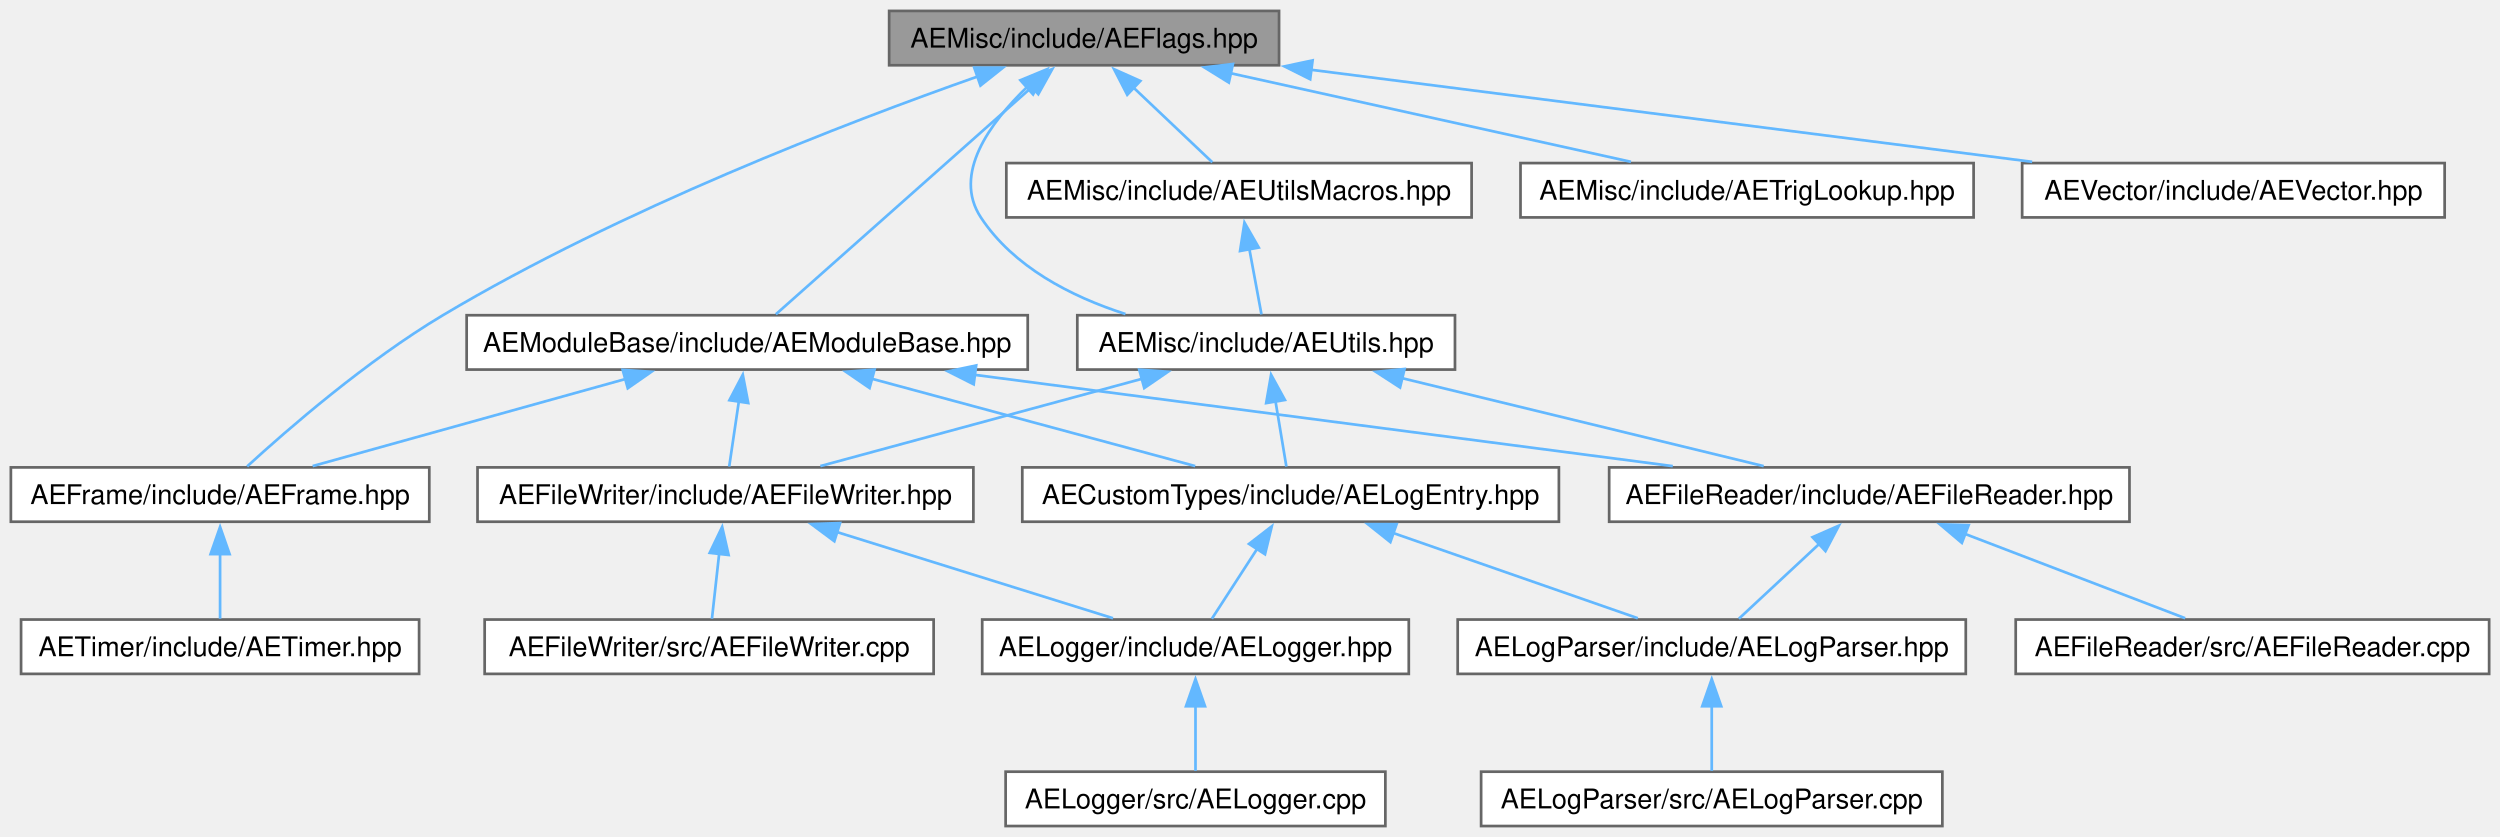
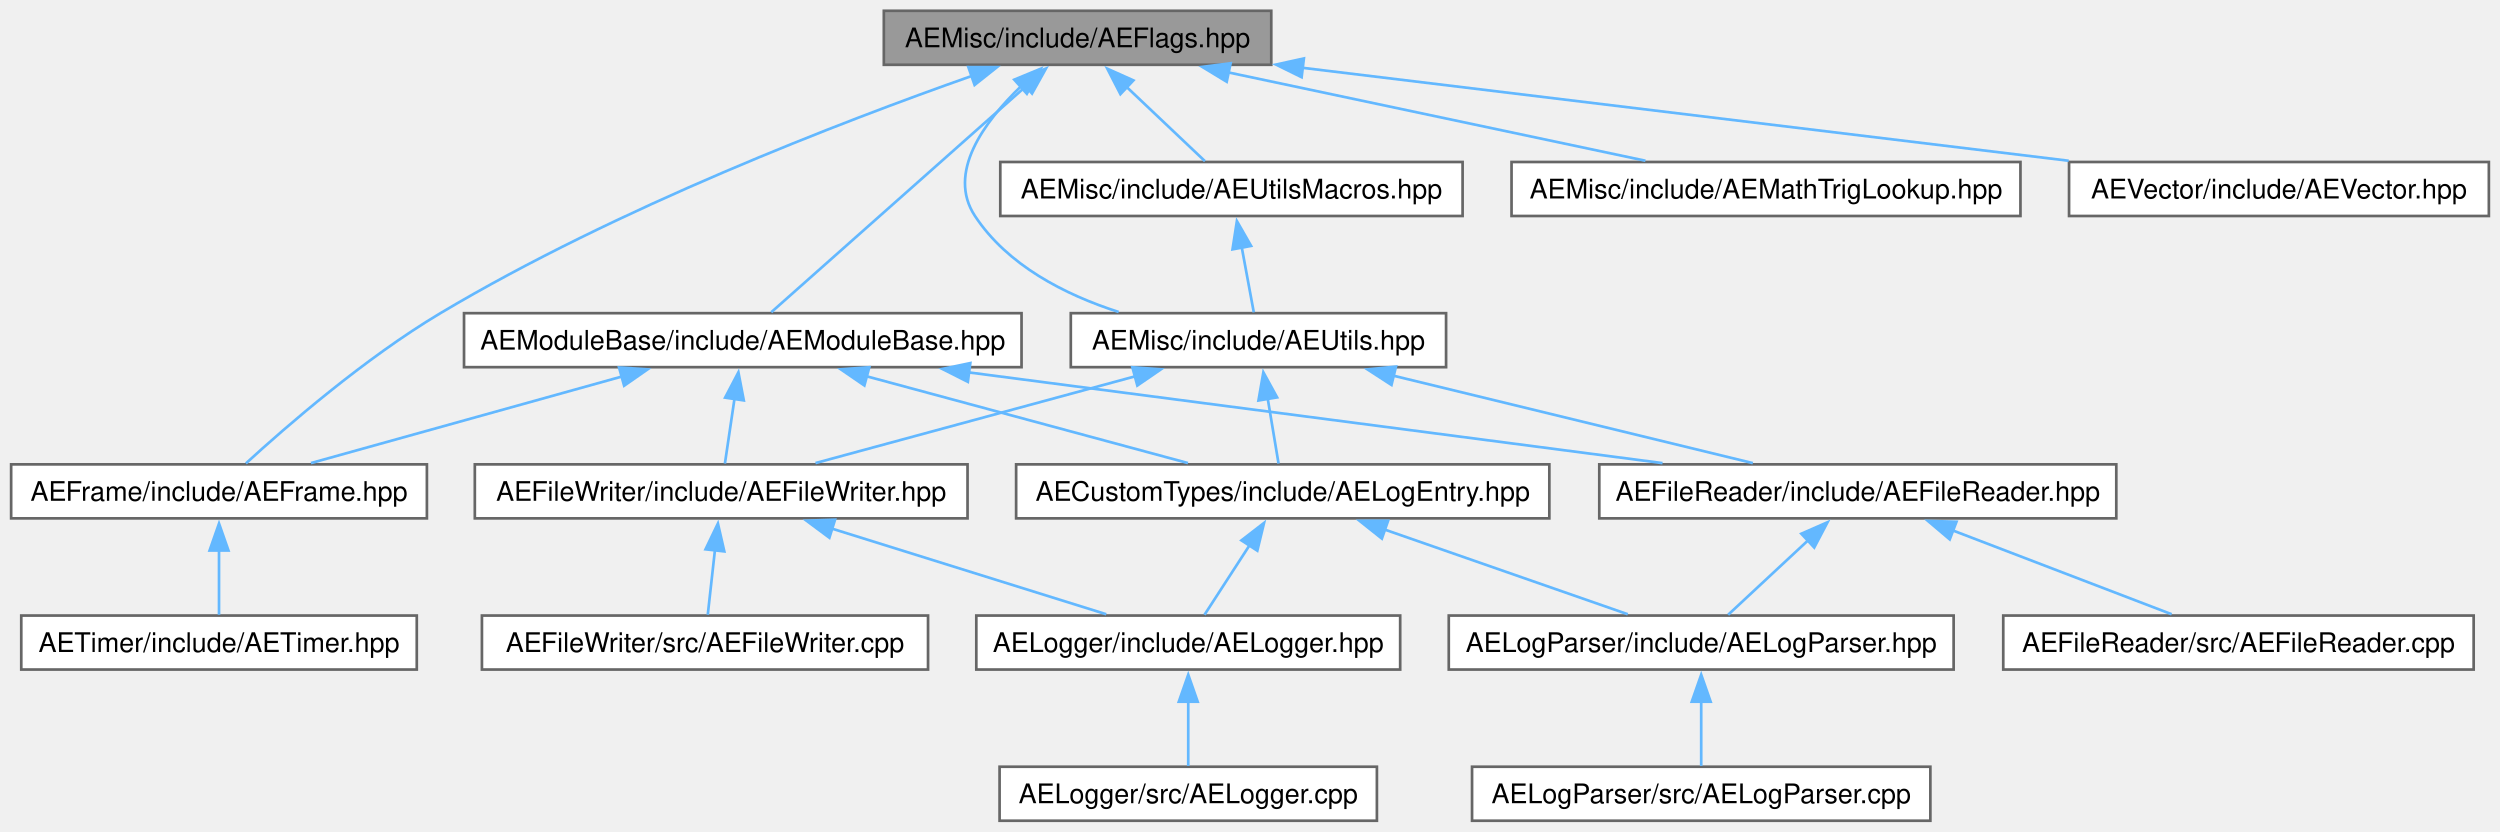
- <svg xmlns="http://www.w3.org/2000/svg" xmlns:xlink="http://www.w3.org/1999/xlink" width="920pt" height="308pt" viewBox="0.00 0.00 920.12 308.00">
+ <svg xmlns="http://www.w3.org/2000/svg" xmlns:xlink="http://www.w3.org/1999/xlink" width="926pt" height="308pt" viewBox="0.00 0.00 925.75 308.00">
  <g id="graph0" class="graph" transform="scale(1 1) rotate(0) translate(4 304)">
    <g id="Node000001" class="node">
      <g id="a_Node000001">
        <a xlink:title="This file contains the flags to manipulate engine's funcitonality.">
          <polygon fill="#999999" stroke="#666666" points="466.75,-300 323.25,-300 323.25,-280 466.75,-280 466.75,-300" />
          <text text-anchor="middle" x="395" y="-286.5" font-family="Helvetica,sans-Serif" font-size="10.00">AEMisc/include/AEFlags.hpp</text>
        </a>
      </g>
    </g>
    <g id="Node000002" class="node">
      <g id="a_Node000002">
        <a xlink:href="../../de/d72/_a_e_frame_8hpp.html" target="_top" xlink:title=" ">
          <polygon fill="white" stroke="#666666" points="154,-132 0,-132 0,-112 154,-112 154,-132" />
          <text text-anchor="middle" x="77" y="-118.5" font-family="Helvetica,sans-Serif" font-size="10.00">AEFrame/include/AEFrame.hpp</text>
        </a>
      </g>
    </g>
    <g id="edge1_Node000001_Node000002" class="edge">
      <g id="a_edge1_Node000001_Node000002">
        <a xlink:title=" ">
          <path fill="none" stroke="#63b8ff" d="M355.71,-275.83C307.59,-258.89 224.4,-226.96 159,-188 130.91,-171.26 101.78,-145.93 86.96,-132.36" />
          <polygon fill="#63b8ff" stroke="#63b8ff" points="354.56,-279.14 365.16,-279.12 356.86,-272.53 354.56,-279.14" />
        </a>
      </g>
    </g>
    <g id="Node000004" class="node">
      <g id="a_Node000004">
-         <a xlink:href="../../d7/d4a/_a_e_trig_lookup_8hpp.html" target="_top" xlink:title="This file contains the engine's trigonometric function lookup tables.">
-           <polygon fill="white" stroke="#666666" points="722.38,-244 555.62,-244 555.62,-224 722.38,-224 722.38,-244" />
-           <text text-anchor="middle" x="639" y="-230.5" font-family="Helvetica,sans-Serif" font-size="10.00">AEMisc/include/AETrigLookup.hpp</text>
+         <a xlink:href="../../d2/d57/_a_e_math_trig_lookup_8hpp.html" target="_top" xlink:title="This file contains the engine's trigonometric function lookup tables.">
+           <polygon fill="white" stroke="#666666" points="744.25,-244 555.75,-244 555.75,-224 744.25,-224 744.25,-244" />
+           <text text-anchor="middle" x="650" y="-230.5" font-family="Helvetica,sans-Serif" font-size="10.00">AEMisc/include/AEMathTrigLookup.hpp</text>
        </a>
      </g>
    </g>
    <g id="edge3_Node000001_Node000004" class="edge">
      <g id="a_edge3_Node000001_Node000004">
        <a xlink:title=" ">
-           <path fill="none" stroke="#63b8ff" d="M448.94,-277.06C493.29,-267.25 555.3,-253.52 596.27,-244.46" />
-           <polygon fill="#63b8ff" stroke="#63b8ff" points="448.27,-273.63 439.26,-279.21 449.78,-280.46 448.27,-273.63" />
+           <path fill="none" stroke="#63b8ff" d="M450.78,-277.19C497.17,-267.36 562.34,-253.56 605.34,-244.46" />
+           <polygon fill="#63b8ff" stroke="#63b8ff" points="450.25,-273.72 441.19,-279.22 451.7,-280.57 450.25,-273.72" />
        </a>
      </g>
    </g>
    <g id="Node000005" class="node">
      <g id="a_Node000005">
        <a xlink:href="../../de/de8/_a_e_utils_8hpp.html" target="_top" xlink:title="This file contains the engine's usefull utilities for trivial tasks.">
          <polygon fill="white" stroke="#666666" points="531.5,-188 392.5,-188 392.5,-168 531.5,-168 531.5,-188" />
          <text text-anchor="middle" x="462" y="-174.5" font-family="Helvetica,sans-Serif" font-size="10.00">AEMisc/include/AEUtils.hpp</text>
        </a>
      </g>
    </g>
    <g id="edge4_Node000001_Node000005" class="edge">
      <g id="a_edge4_Node000001_Node000005">
        <a xlink:title=" ">
          <path fill="none" stroke="#63b8ff" d="M374.09,-272.07C360.28,-258.77 346.51,-239.91 357,-224 369.01,-205.79 390.08,-194.92 410.22,-188.44" />
          <polygon fill="#63b8ff" stroke="#63b8ff" points="371.56,-274.5 381.35,-278.54 376.22,-269.27 371.56,-274.5" />
        </a>
      </g>
    </g>
    <g id="Node000015" class="node">
      <g id="a_Node000015">
-         <a xlink:href="../../d9/d6a/_a_e_utils_macros_8hpp.html" target="_top" xlink:title="This file contains the engine's usefull macros for trivial tasks.">
+         <a xlink:href="../../d9/d6a/_a_e_utils_macros_8hpp.html" target="_top" xlink:title="This file contains the engine's macros for trivial tasks.">
          <polygon fill="white" stroke="#666666" points="537.62,-244 366.38,-244 366.38,-224 537.62,-224 537.62,-244" />
          <text text-anchor="middle" x="452" y="-230.5" font-family="Helvetica,sans-Serif" font-size="10.00">AEMisc/include/AEUtilsMacros.hpp</text>
        </a>
      </g>
    </g>
    <g id="edge16_Node000001_Node000015" class="edge">
      <g id="a_edge16_Node000001_Node000015">
        <a xlink:title=" ">
          <path fill="none" stroke="#63b8ff" d="M413.11,-271.85C422.74,-262.72 434.21,-251.86 442.19,-244.3" />
          <polygon fill="#63b8ff" stroke="#63b8ff" points="410.88,-269.13 406.03,-278.55 415.69,-274.22 410.88,-269.13" />
        </a>
      </g>
    </g>
    <g id="Node000016" class="node">
      <g id="a_Node000016">
        <a xlink:href="../../d7/d7f/_a_e_module_base_8hpp.html" target="_top" xlink:title=" ">
          <polygon fill="white" stroke="#666666" points="374.25,-188 167.75,-188 167.75,-168 374.25,-168 374.25,-188" />
          <text text-anchor="middle" x="271" y="-174.5" font-family="Helvetica,sans-Serif" font-size="10.00">AEModuleBase/include/AEModuleBase.hpp</text>
        </a>
      </g>
    </g>
    <g id="edge18_Node000001_Node000016" class="edge">
      <g id="a_edge18_Node000001_Node000016">
        <a xlink:title=" ">
          <path fill="none" stroke="#63b8ff" d="M376,-272.15C349.54,-248.67 302.48,-206.93 281.55,-188.35" />
          <polygon fill="#63b8ff" stroke="#63b8ff" points="373.49,-274.6 383.3,-278.62 378.14,-269.36 373.49,-274.6" />
        </a>
      </g>
    </g>
    <g id="Node000017" class="node">
      <g id="a_Node000017">
        <a xlink:href="../../d7/d09/_a_e_vector_8hpp.html" target="_top" xlink:title=" ">
-           <polygon fill="white" stroke="#666666" points="895.75,-244 740.25,-244 740.25,-224 895.75,-224 895.75,-244" />
-           <text text-anchor="middle" x="818" y="-230.5" font-family="Helvetica,sans-Serif" font-size="10.00">AEVector/include/AEVector.hpp</text>
+           <polygon fill="white" stroke="#666666" points="917.75,-244 762.25,-244 762.25,-224 917.75,-224 917.75,-244" />
+           <text text-anchor="middle" x="840" y="-230.5" font-family="Helvetica,sans-Serif" font-size="10.00">AEVector/include/AEVector.hpp</text>
        </a>
      </g>
    </g>
    <g id="edge23_Node000001_Node000017" class="edge">
      <g id="a_edge23_Node000001_Node000017">
        <a xlink:title=" ">
-           <path fill="none" stroke="#63b8ff" d="M478.37,-278.36C555.71,-268.48 669.72,-253.93 743.93,-244.46" />
-           <polygon fill="#63b8ff" stroke="#63b8ff" points="478.21,-274.85 468.74,-279.59 479.1,-281.79 478.21,-274.85" />
+           <path fill="none" stroke="#63b8ff" d="M478.19,-278.9C559.59,-269.03 682.6,-254.1 762.12,-244.45" />
+           <polygon fill="#63b8ff" stroke="#63b8ff" points="478,-275.4 468.49,-280.08 478.84,-282.35 478,-275.4" />
        </a>
      </g>
    </g>
    <g id="Node000003" class="node">
      <g id="a_Node000003">
        <a xlink:href="../../dc/dc6/_a_e_timer_8hpp.html" target="_top" xlink:title=" ">
          <polygon fill="white" stroke="#666666" points="150.25,-76 3.75,-76 3.75,-56 150.25,-56 150.25,-76" />
          <text text-anchor="middle" x="77" y="-62.5" font-family="Helvetica,sans-Serif" font-size="10.00">AETimer/include/AETimer.hpp</text>
        </a>
      </g>
    </g>
    <g id="edge2_Node000002_Node000003" class="edge">
      <g id="a_edge2_Node000002_Node000003">
        <a xlink:title=" ">
          <path fill="none" stroke="#63b8ff" d="M77,-100.13C77,-91.9 77,-82.85 77,-76.3" />
          <polygon fill="#63b8ff" stroke="#63b8ff" points="73.5,-100.08 77,-110.08 80.5,-100.08 73.5,-100.08" />
        </a>
      </g>
    </g>
    <g id="Node000006" class="node">
      <g id="a_Node000006">
        <a xlink:href="../../dc/dc6/_a_e_log_entry_8hpp.html" target="_top" xlink:title=" ">
          <polygon fill="white" stroke="#666666" points="569.75,-132 372.25,-132 372.25,-112 569.75,-112 569.75,-132" />
          <text text-anchor="middle" x="471" y="-118.5" font-family="Helvetica,sans-Serif" font-size="10.00">AECustomTypes/include/AELogEntry.hpp</text>
        </a>
      </g>
    </g>
    <g id="edge5_Node000005_Node000006" class="edge">
      <g id="a_edge5_Node000005_Node000006">
        <a xlink:title=" ">
          <path fill="none" stroke="#63b8ff" d="M465.43,-156.43C466.82,-148.11 468.34,-138.93 469.45,-132.3" />
          <polygon fill="#63b8ff" stroke="#63b8ff" points="462.01,-155.66 463.82,-166.1 468.91,-156.81 462.01,-155.66" />
        </a>
      </g>
    </g>
    <g id="Node000011" class="node">
      <g id="a_Node000011">
        <a xlink:href="../../d3/dda/_a_e_file_reader_8hpp.html" target="_top" xlink:title=" ">
          <polygon fill="white" stroke="#666666" points="779.75,-132 588.25,-132 588.25,-112 779.75,-112 779.75,-132" />
          <text text-anchor="middle" x="684" y="-118.5" font-family="Helvetica,sans-Serif" font-size="10.00">AEFileReader/include/AEFileReader.hpp</text>
        </a>
      </g>
    </g>
    <g id="edge10_Node000005_Node000011" class="edge">
      <g id="a_edge10_Node000005_Node000011">
        <a xlink:title=" ">
          <path fill="none" stroke="#63b8ff" d="M512.11,-164.81C552.39,-155.01 608.16,-141.45 645.12,-132.46" />
          <polygon fill="#63b8ff" stroke="#63b8ff" points="511.28,-161.41 502.39,-167.17 512.94,-168.21 511.28,-161.41" />
        </a>
      </g>
    </g>
    <g id="Node000013" class="node">
      <g id="a_Node000013">
        <a xlink:href="../../db/da4/_a_e_file_writer_8hpp.html" target="_top" xlink:title=" ">
          <polygon fill="white" stroke="#666666" points="354.25,-132 171.75,-132 171.75,-112 354.25,-112 354.25,-132" />
          <text text-anchor="middle" x="263" y="-118.5" font-family="Helvetica,sans-Serif" font-size="10.00">AEFileWriter/include/AEFileWriter.hpp</text>
        </a>
      </g>
    </g>
    <g id="edge13_Node000005_Node000013" class="edge">
      <g id="a_edge13_Node000005_Node000013">
        <a xlink:title=" ">
          <path fill="none" stroke="#63b8ff" d="M416.62,-164.69C380.58,-154.91 330.92,-141.43 297.93,-132.48" />
          <polygon fill="#63b8ff" stroke="#63b8ff" points="415.31,-167.96 425.88,-167.2 417.14,-161.2 415.31,-167.96" />
        </a>
      </g>
    </g>
    <g id="Node000007" class="node">
      <g id="a_Node000007">
        <a xlink:href="../../d0/dab/_a_e_log_parser_8hpp.html" target="_top" xlink:title=" ">
          <polygon fill="white" stroke="#666666" points="719.5,-76 532.5,-76 532.5,-56 719.5,-56 719.5,-76" />
          <text text-anchor="middle" x="626" y="-62.5" font-family="Helvetica,sans-Serif" font-size="10.00">AELogParser/include/AELogParser.hpp</text>
        </a>
      </g>
    </g>
    <g id="edge6_Node000006_Node000007" class="edge">
      <g id="a_edge6_Node000006_Node000007">
        <a xlink:title=" ">
          <path fill="none" stroke="#63b8ff" d="M508.54,-107.92C536.41,-98.21 573.76,-85.2 598.79,-76.48" />
          <polygon fill="#63b8ff" stroke="#63b8ff" points="507.72,-104.5 499.43,-111.1 510.02,-111.11 507.72,-104.5" />
        </a>
      </g>
    </g>
    <g id="Node000009" class="node">
      <g id="a_Node000009">
        <a xlink:href="../../d4/d9f/_a_e_logger_8hpp.html" target="_top" xlink:title=" ">
          <polygon fill="white" stroke="#666666" points="514.5,-76 357.5,-76 357.5,-56 514.5,-56 514.5,-76" />
          <text text-anchor="middle" x="436" y="-62.5" font-family="Helvetica,sans-Serif" font-size="10.00">AELogger/include/AELogger.hpp</text>
        </a>
      </g>
    </g>
    <g id="edge8_Node000006_Node000009" class="edge">
      <g id="a_edge8_Node000006_Node000009">
        <a xlink:title=" ">
          <path fill="none" stroke="#63b8ff" d="M458.78,-102.15C453.11,-93.4 446.62,-83.39 442.03,-76.3" />
          <polygon fill="#63b8ff" stroke="#63b8ff" points="455.7,-103.84 464.08,-110.32 461.58,-100.03 455.7,-103.84" />
        </a>
      </g>
    </g>
    <g id="Node000008" class="node">
      <g id="a_Node000008">
        <a xlink:href="../../d2/d77/_a_e_log_parser_8cpp.html" target="_top" xlink:title=" ">
          <polygon fill="white" stroke="#666666" points="710.88,-20 541.12,-20 541.12,0 710.88,0 710.88,-20" />
          <text text-anchor="middle" x="626" y="-6.5" font-family="Helvetica,sans-Serif" font-size="10.00">AELogParser/src/AELogParser.cpp</text>
        </a>
      </g>
    </g>
    <g id="edge7_Node000007_Node000008" class="edge">
      <g id="a_edge7_Node000007_Node000008">
        <a xlink:title=" ">
          <path fill="none" stroke="#63b8ff" d="M626,-44.13C626,-35.9 626,-26.85 626,-20.3" />
          <polygon fill="#63b8ff" stroke="#63b8ff" points="622.5,-44.08 626,-54.08 629.5,-44.08 622.5,-44.08" />
        </a>
      </g>
    </g>
    <g id="Node000010" class="node">
      <g id="a_Node000010">
        <a xlink:href="../../db/da0/_a_e_logger_8cpp.html" target="_top" xlink:title=" ">
          <polygon fill="white" stroke="#666666" points="505.88,-20 366.12,-20 366.12,0 505.88,0 505.88,-20" />
          <text text-anchor="middle" x="436" y="-6.5" font-family="Helvetica,sans-Serif" font-size="10.00">AELogger/src/AELogger.cpp</text>
        </a>
      </g>
    </g>
    <g id="edge9_Node000009_Node000010" class="edge">
      <g id="a_edge9_Node000009_Node000010">
        <a xlink:title=" ">
          <path fill="none" stroke="#63b8ff" d="M436,-44.13C436,-35.9 436,-26.85 436,-20.3" />
          <polygon fill="#63b8ff" stroke="#63b8ff" points="432.5,-44.08 436,-54.08 439.5,-44.08 432.5,-44.08" />
        </a>
      </g>
    </g>
    <g id="edge12_Node000011_Node000007" class="edge">
      <g id="a_edge12_Node000011_Node000007">
        <a xlink:title=" ">
          <path fill="none" stroke="#63b8ff" d="M665.58,-103.85C655.77,-94.72 644.1,-83.86 635.99,-76.3" />
          <polygon fill="#63b8ff" stroke="#63b8ff" points="663.09,-106.31 672.79,-110.56 667.86,-101.19 663.09,-106.31" />
        </a>
      </g>
    </g>
    <g id="Node000012" class="node">
      <g id="a_Node000012">
        <a xlink:href="../../d9/d6e/_a_e_file_reader_8cpp.html" target="_top" xlink:title=" ">
          <polygon fill="white" stroke="#666666" points="912.12,-76 737.88,-76 737.88,-56 912.12,-56 912.12,-76" />
          <text text-anchor="middle" x="825" y="-62.5" font-family="Helvetica,sans-Serif" font-size="10.00">AEFileReader/src/AEFileReader.cpp</text>
        </a>
      </g>
    </g>
    <g id="edge11_Node000011_Node000012" class="edge">
      <g id="a_edge11_Node000011_Node000012">
        <a xlink:title=" ">
          <path fill="none" stroke="#63b8ff" d="M719.17,-107.53C744.4,-97.87 777.78,-85.08 800.25,-76.48" />
          <polygon fill="#63b8ff" stroke="#63b8ff" points="718.06,-104.21 709.97,-111.05 720.56,-110.74 718.06,-104.21" />
        </a>
      </g>
    </g>
    <g id="edge15_Node000013_Node000009" class="edge">
      <g id="a_edge15_Node000013_Node000009">
        <a xlink:title=" ">
          <path fill="none" stroke="#63b8ff" d="M304.08,-108.18C335.26,-98.44 377.44,-85.28 405.63,-76.48" />
          <polygon fill="#63b8ff" stroke="#63b8ff" points="303.08,-104.82 294.58,-111.14 305.17,-111.5 303.08,-104.82" />
        </a>
      </g>
    </g>
    <g id="Node000014" class="node">
      <g id="a_Node000014">
        <a xlink:href="../../d0/d56/_a_e_file_writer_8cpp.html" target="_top" xlink:title=" ">
          <polygon fill="white" stroke="#666666" points="339.62,-76 174.38,-76 174.38,-56 339.62,-56 339.62,-76" />
          <text text-anchor="middle" x="257" y="-62.5" font-family="Helvetica,sans-Serif" font-size="10.00">AEFileWriter/src/AEFileWriter.cpp</text>
        </a>
      </g>
    </g>
    <g id="edge14_Node000013_Node000014" class="edge">
      <g id="a_edge14_Node000013_Node000014">
        <a xlink:title=" ">
          <path fill="none" stroke="#63b8ff" d="M260.71,-100.43C259.79,-92.11 258.77,-82.93 258.03,-76.3" />
          <polygon fill="#63b8ff" stroke="#63b8ff" points="257.2,-100.54 261.79,-110.09 264.16,-99.76 257.2,-100.54" />
        </a>
      </g>
    </g>
    <g id="edge17_Node000015_Node000005" class="edge">
      <g id="a_edge17_Node000015_Node000005">
        <a xlink:title=" ">
          <path fill="none" stroke="#63b8ff" d="M455.81,-212.43C457.35,-204.11 459.05,-194.93 460.28,-188.3" />
          <polygon fill="#63b8ff" stroke="#63b8ff" points="452.4,-211.64 454.02,-222.11 459.28,-212.91 452.4,-211.64" />
        </a>
      </g>
    </g>
    <g id="edge22_Node000016_Node000002" class="edge">
      <g id="a_edge22_Node000016_Node000002">
        <a xlink:title=" ">
          <path fill="none" stroke="#63b8ff" d="M226.31,-164.56C191.21,-154.79 143.08,-141.39 111.06,-132.48" />
          <polygon fill="#63b8ff" stroke="#63b8ff" points="225.18,-167.88 235.75,-167.19 227.05,-161.13 225.18,-167.88" />
        </a>
      </g>
    </g>
    <g id="edge19_Node000016_Node000006" class="edge">
      <g id="a_edge19_Node000016_Node000006">
        <a xlink:title=" ">
          <path fill="none" stroke="#63b8ff" d="M316.61,-164.69C352.83,-154.91 402.73,-141.43 435.89,-132.48" />
          <polygon fill="#63b8ff" stroke="#63b8ff" points="316.04,-161.21 307.3,-167.2 317.87,-167.97 316.04,-161.21" />
        </a>
      </g>
    </g>
    <g id="edge20_Node000016_Node000011" class="edge">
      <g id="a_edge20_Node000016_Node000011">
        <a xlink:title=" ">
          <path fill="none" stroke="#63b8ff" d="M354.75,-166.05C430.2,-156.18 539.97,-141.83 611.67,-132.46" />
          <polygon fill="#63b8ff" stroke="#63b8ff" points="354.37,-162.57 344.91,-167.34 355.28,-169.51 354.37,-162.57" />
        </a>
      </g>
    </g>
    <g id="edge21_Node000016_Node000013" class="edge">
      <g id="a_edge21_Node000016_Node000013">
        <a xlink:title=" ">
          <path fill="none" stroke="#63b8ff" d="M267.95,-156.43C266.72,-148.11 265.36,-138.93 264.38,-132.3" />
          <polygon fill="#63b8ff" stroke="#63b8ff" points="264.46,-156.72 269.38,-166.1 271.38,-155.69 264.46,-156.72" />
        </a>
      </g>
    </g>
  </g>
</svg>
